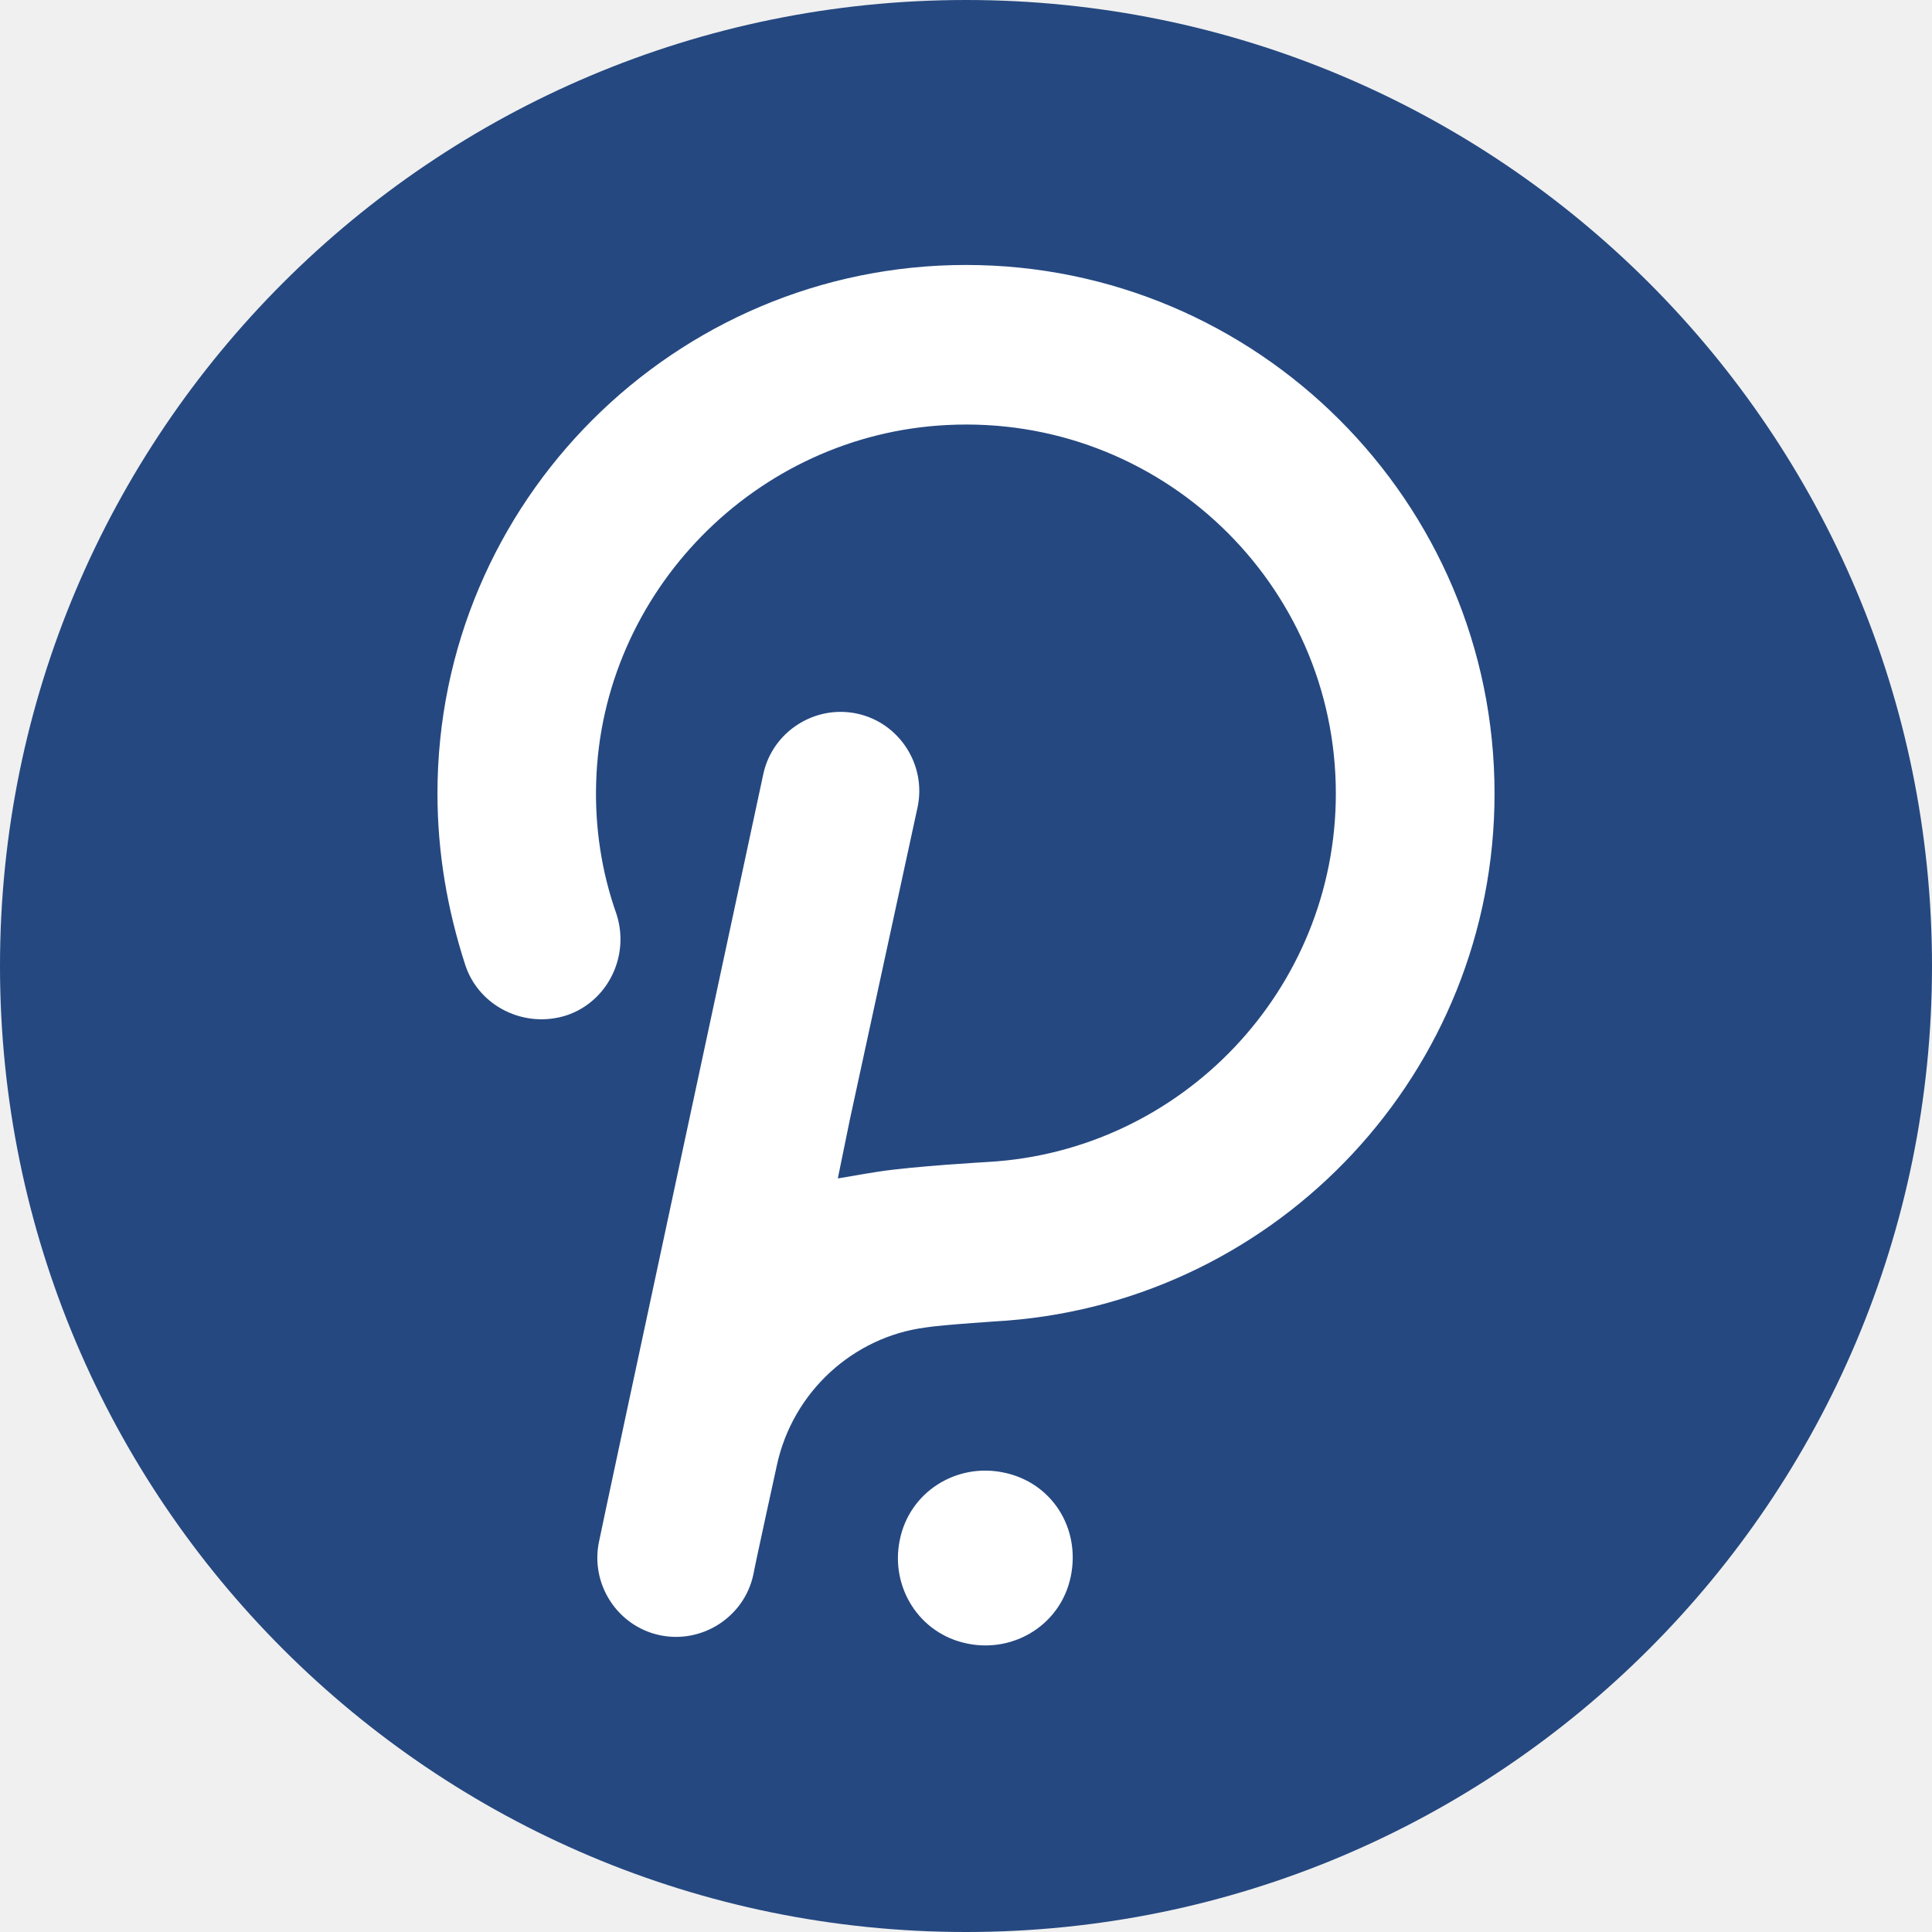
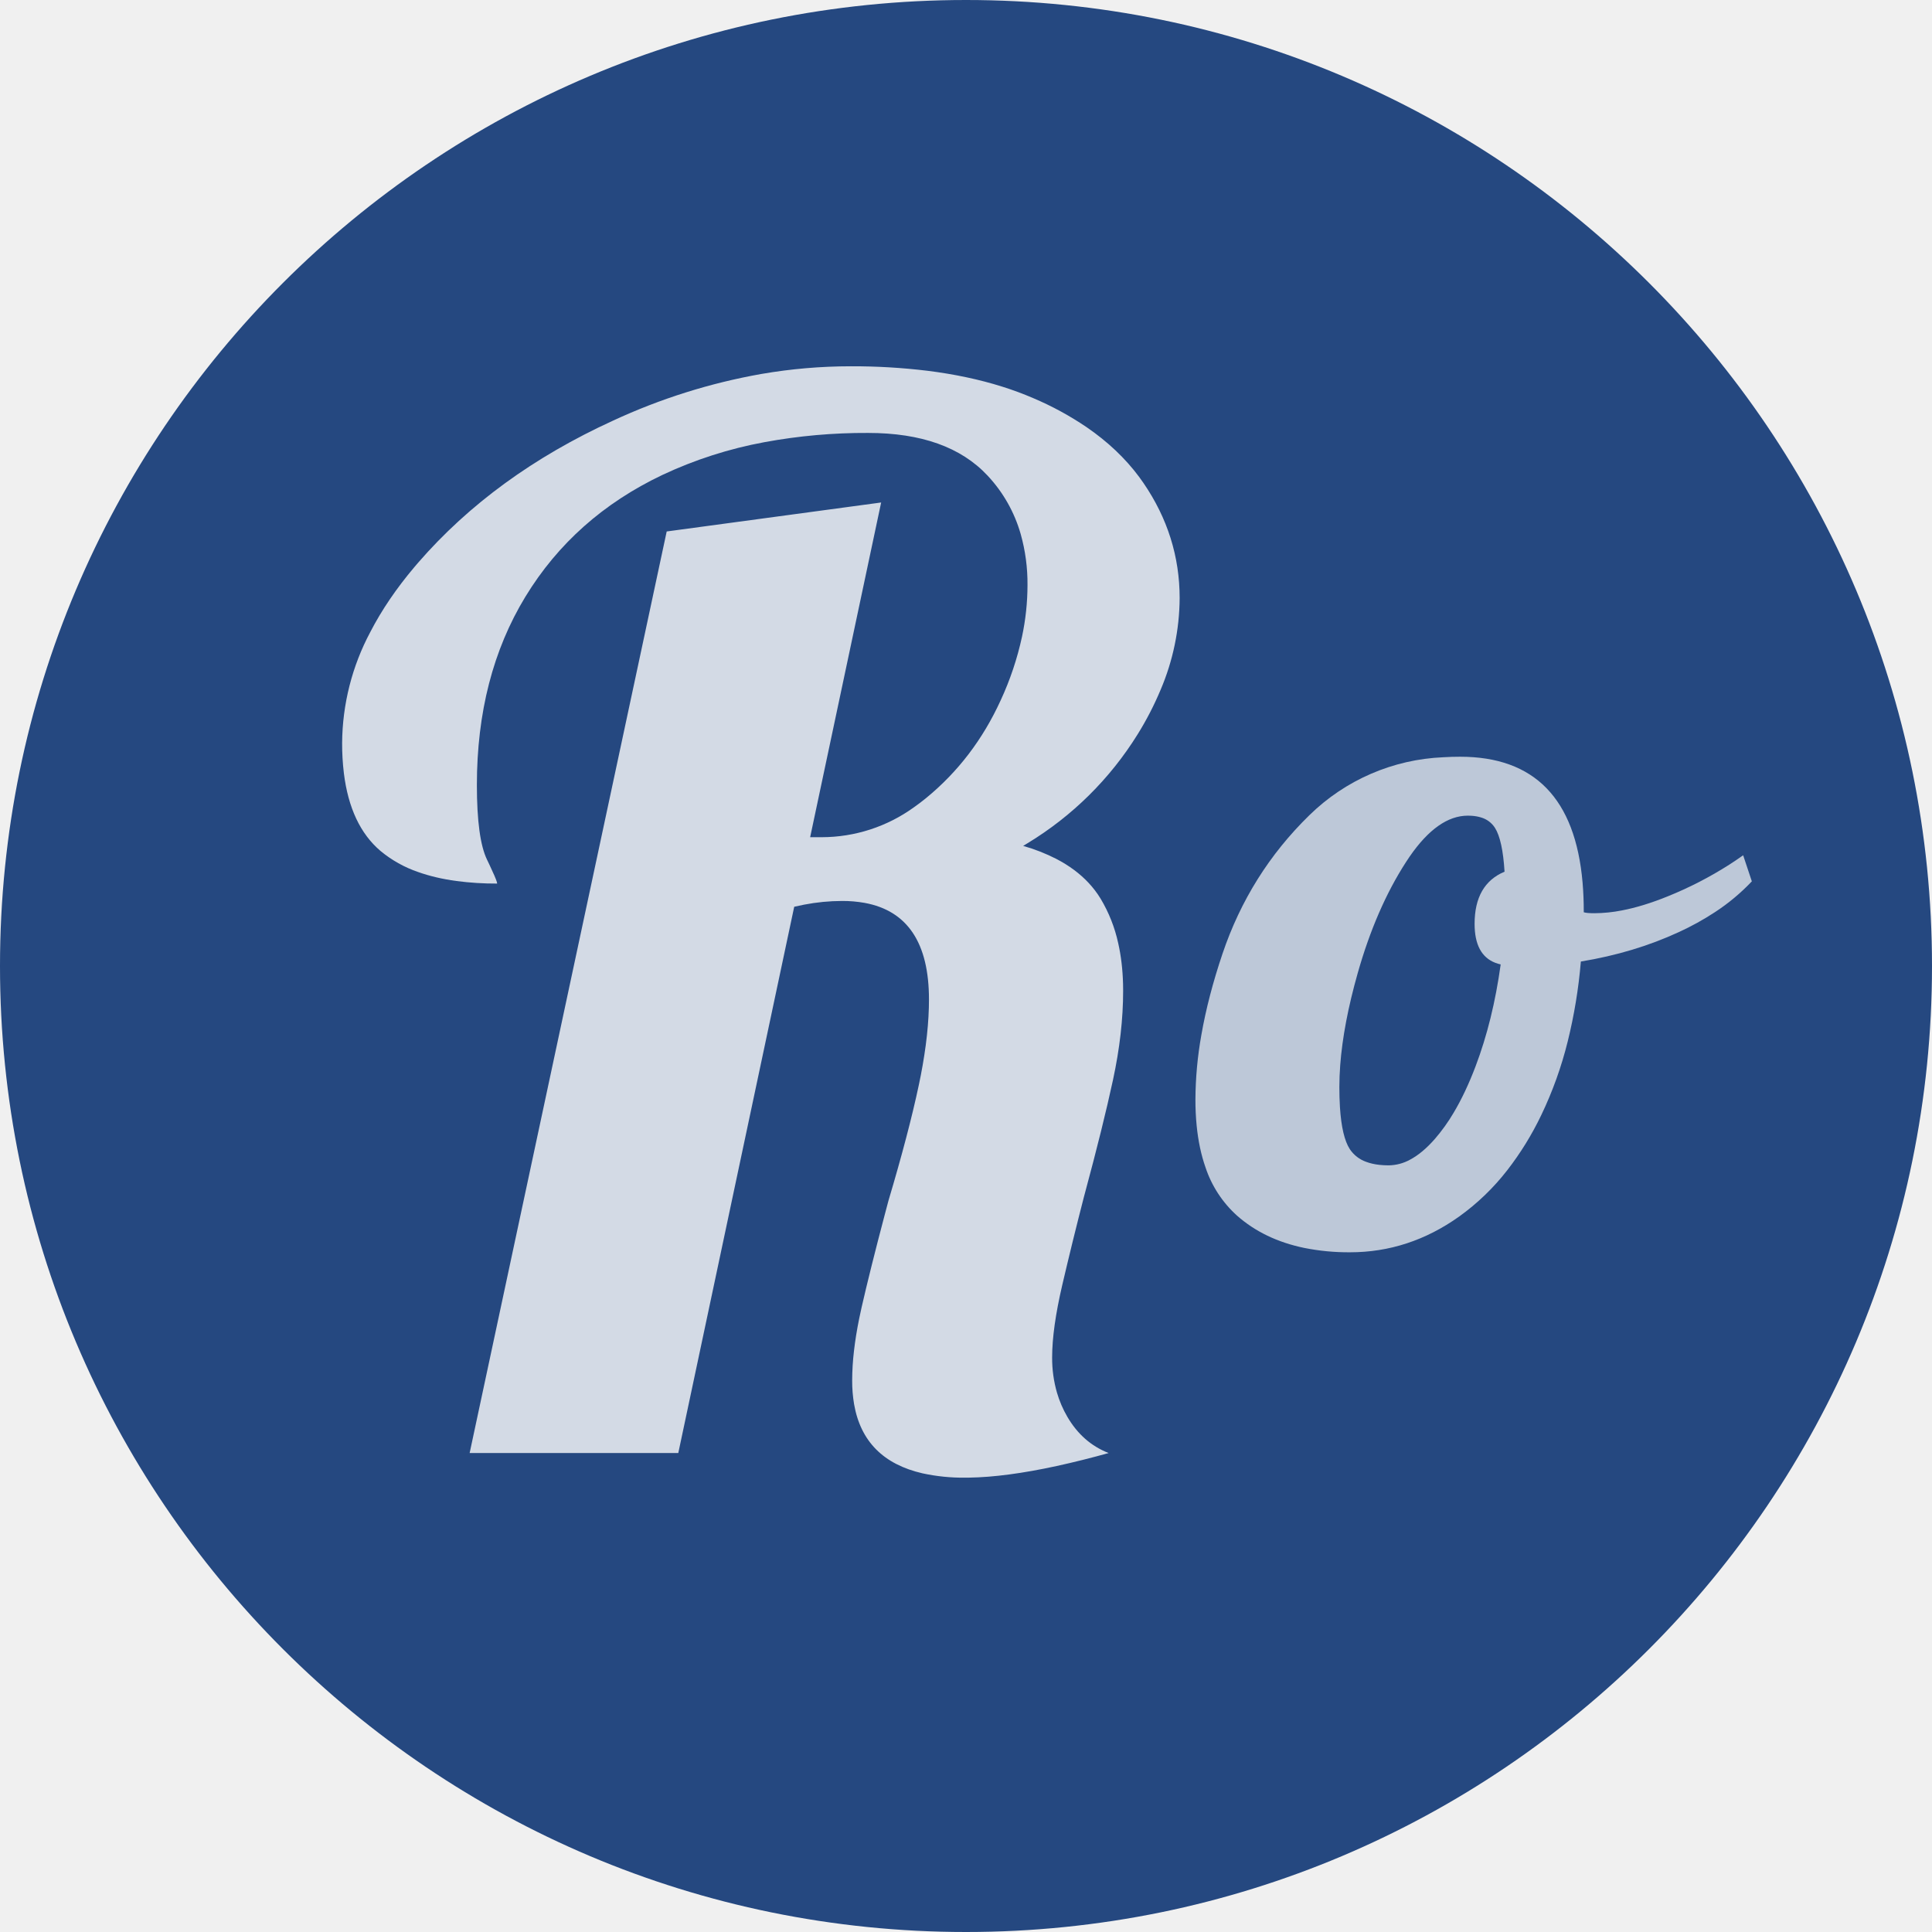
- <svg xmlns="http://www.w3.org/2000/svg" version="1.1" id="Layer_1" x="0px" y="0px" viewBox="15 15 140 140" style="enable-background:new 0 0 170 170;" xml:space="preserve">
-   <style type="text/css">
- 	.bg0{fill:#254880;}
- 	.st0{fill:#fff;}
- </style>
-   <g>
-     <circle class="bg0" cx="85" cy="85" r="70" />
-     <g>
-       <path fill="#fff" stroke="#fff" d="M85,34.7c-20.8,0-37.8,16.9-37.8,37.8c0,4.2,0.7,8.3,2,12.3c0.9,2.7,3.9,4.2,6.7,3.3c2.7-0.9,4.2-3.9,3.3-6.7 c-1.1-3.1-1.6-6.4-1.5-9.7C58.1,57.6,69.5,46,83.6,45.3c15.7-0.8,28.7,11.7,28.7,27.2c0,14.5-11.4,26.4-25.7,27.2 c0,0-5.3,0.3-7.9,0.7c-1.3,0.2-2.3,0.4-3,0.5c-0.3,0.1-0.6-0.2-0.5-0.5l0.9-4.4L81,73.4c0.6-2.8-1.2-5.6-4-6.2 c-2.8-0.6-5.6,1.2-6.2,4c0,0-11.8,55-11.9,55.6c-0.6,2.8,1.2,5.6,4,6.2c2.8,0.6,5.6-1.2,6.2-4c0.1-0.6,1.7-7.9,1.7-7.9 c1.2-5.6,5.8-9.7,11.2-10.4c1.2-0.2,5.9-0.5,5.9-0.5c19.5-1.5,34.9-17.8,34.9-37.7C122.8,51.6,105.8,34.7,85,34.7z" />
-     </g>
+ <svg xmlns="http://www.w3.org/2000/svg" version="1.1" baseProfile="full" width="480px" height="480px" viewBox="0 0 480 480" preserveAspectRatio="xMidYMid meet" id="svg_document" style="zoom: 1;">
+   <g id="main_group">
+     <circle stroke="#254880" id="circle1" cy="240px" stroke-width="0" fill="#254880" r="240px" cx="240px" transform="" />
+     <path d="M197.32,225.281 L168.52,361.001 L116.68,361.001 L165.64,132.041 L218.92,124.841 L201.28,208.001 L204.16,208.001 A39.19,39.19 0 0 0 227.077,200.559 A50.269,50.269 0 0 0 230.08,198.281 Q241.96,188.561 248.62,173.981 A75.627,75.627 0 0 0 253.913,158.196 A61.957,61.957 0 0 0 255.28,145.361 A45.321,45.321 0 0 0 253.583,132.666 A35.459,35.459 0 0 0 245.38,118.181 Q235.48,107.561 215.68,107.561 A138.049,138.049 0 0 0 189.925,109.855 A103.948,103.948 0 0 0 164.56,118.001 Q142.6,128.441 130.54,148.241 Q118.48,168.041 118.48,195.041 Q118.48,208.361 121,213.581 A180.727,180.727 0 0 1 121.591,214.816 Q123.135,218.076 123.443,219.131 A1.562,1.562 0 0 1 123.52,219.521 A75.099,75.099 0 0 1 113.369,218.88 Q108.131,218.164 103.873,216.647 A29.602,29.602 0 0 1 94.54,211.421 Q87.034,205.048 85.434,192.099 A61.237,61.237 0 0 1 85,184.601 A59.507,59.507 0 0 1 92.019,156.989 Q96.236,148.833 102.989,140.845 A108.554,108.554 0 0 1 103.9,139.781 Q122.8,118.001 152.32,104.501 A149.276,149.276 0 0 1 189.22,92.899 A130.762,130.762 0 0 1 211.36,91.001 A153.698,153.698 0 0 1 230.395,92.115 Q240.489,93.376 249.023,96.067 A80.655,80.655 0 0 1 256.72,98.921 A77.805,77.805 0 0 1 269.979,106.139 Q277.85,111.543 282.998,118.465 A47.826,47.826 0 0 1 284.08,119.981 Q293.08,133.121 293.08,148.601 A58.969,58.969 0 0 1 288.368,171.337 A78.219,78.219 0 0 1 282.64,182.441 A82.55,82.55 0 0 1 255.318,209.48 A95.74,95.74 0 0 1 254.2,210.161 A44.857,44.857 0 0 1 262.478,213.411 Q267.225,215.886 270.452,219.341 A24.215,24.215 0 0 1 273.46,223.301 A36.588,36.588 0 0 1 277.814,234.325 Q278.878,239.028 279.019,244.475 A65.054,65.054 0 0 1 279.04,246.161 Q279.04,256.601 276.52,268.301 Q274.061,279.718 269.545,296.449 A1011.114,1011.114 0 0 1 269.32,297.281 Q266.44,308.441 263.92,319.241 Q261.4,330.041 261.4,337.241 A31.007,31.007 0 0 0 262.596,345.986 A26.857,26.857 0 0 0 265.18,352.001 Q268.96,358.481 275.44,361.001 A230.67,230.67 0 0 1 262.524,364.228 Q249.869,366.977 240.747,367.114 A63.084,63.084 0 0 1 239.8,367.121 A47.571,47.571 0 0 1 229.225,366.053 Q214.609,362.706 212.197,348.877 A34.219,34.219 0 0 1 211.72,343.001 A65.037,65.037 0 0 1 212.168,335.623 Q212.6,331.85 213.449,327.66 A118.854,118.854 0 0 1 214.06,324.821 Q216.154,315.643 219.831,301.712 A1384.266,1384.266 0 0 1 220.72,298.361 Q225.76,281.441 228.28,269.561 A128.859,128.859 0 0 0 230.003,259.648 Q230.651,254.723 230.772,250.323 A72.556,72.556 0 0 0 230.8,248.321 Q230.8,227.266 214.822,224.32 A31.029,31.029 0 0 0 209.2,223.841 A50.41,50.41 0 0 0 199.792,224.755 A58.016,58.016 0 0 0 197.32,225.281 " stroke="none" fill="#d3dae5" />
+     <path d="M393.48,226.408 L393.48,226.648 Q394.2,226.888 396.12,226.888 A36.325,36.325 0 0 0 402.951,226.194 Q408.233,225.181 414.36,222.688 A93.334,93.334 0 0 0 429.588,214.851 A83.94,83.94 0 0 0 433.08,212.488 L435.24,218.968 A50.801,50.801 0 0 1 426.081,226.616 A68.053,68.053 0 0 1 417.12,231.568 Q405.96,236.728 392.76,238.888 A126.794,126.794 0 0 1 389.492,258.75 A94.827,94.827 0 0 1 382.92,277.048 A75.486,75.486 0 0 1 374.493,290.713 A57.749,57.749 0 0 1 362.52,302.248 Q350.04,311.128 335.4,311.128 A56.111,56.111 0 0 1 324.069,310.05 Q314.093,307.993 307.32,302.008 A27.994,27.994 0 0 1 299.5,290.022 Q297.879,285.4 297.309,279.702 A65.309,65.309 0 0 1 297,273.208 A93.476,93.476 0 0 1 298.477,257.117 Q300.15,247.55 303.72,236.968 Q310.44,217.048 325.32,202.528 A50.542,50.542 0 0 1 358.598,188.135 A66.908,66.908 0 0 1 362.76,188.008 Q390.471,188.008 393.185,219.253 A82.771,82.771 0 0 1 393.48,226.408 M345,289.528 A11.282,11.282 0 0 0 350.31,288.125 Q353.415,286.485 356.52,282.928 A44.264,44.264 0 0 0 361.124,276.505 Q364.103,271.518 366.6,264.928 Q370.92,253.528 372.84,239.608 Q367.088,238.329 366.442,231.377 A20.013,20.013 0 0 1 366.36,229.528 Q366.36,219.688 373.8,216.568 Q373.32,208.648 371.4,205.648 A6.106,6.106 0 0 0 367.933,203.087 Q366.872,202.758 365.573,202.675 A14.095,14.095 0 0 0 364.68,202.648 Q357.235,202.648 350.214,212.827 A53.127,53.127 0 0 0 349.32,214.168 Q341.88,225.688 337.32,241.768 Q333.74,254.393 332.971,264.651 A72.747,72.747 0 0 0 332.76,270.088 A79.067,79.067 0 0 0 332.905,275.072 Q333.372,282.429 335.343,285.48 A7.207,7.207 0 0 0 335.4,285.568 A8.099,8.099 0 0 0 339.424,288.658 Q340.87,289.201 342.687,289.405 A20.763,20.763 0 0 0 345,289.528 " stroke="none" fill="#bdc8d8" />
  </g>
-   <path class="st0" d="M87.7,121.7c-3.4-0.7-6.8,1.4-7.5,4.9c-0.7,3.4,1.4,6.8,4.9,7.5c3.4,0.7,6.8-1.4,7.5-4.9 C93.3,125.7,91.2,122.4,87.7,121.7z" />
</svg>
